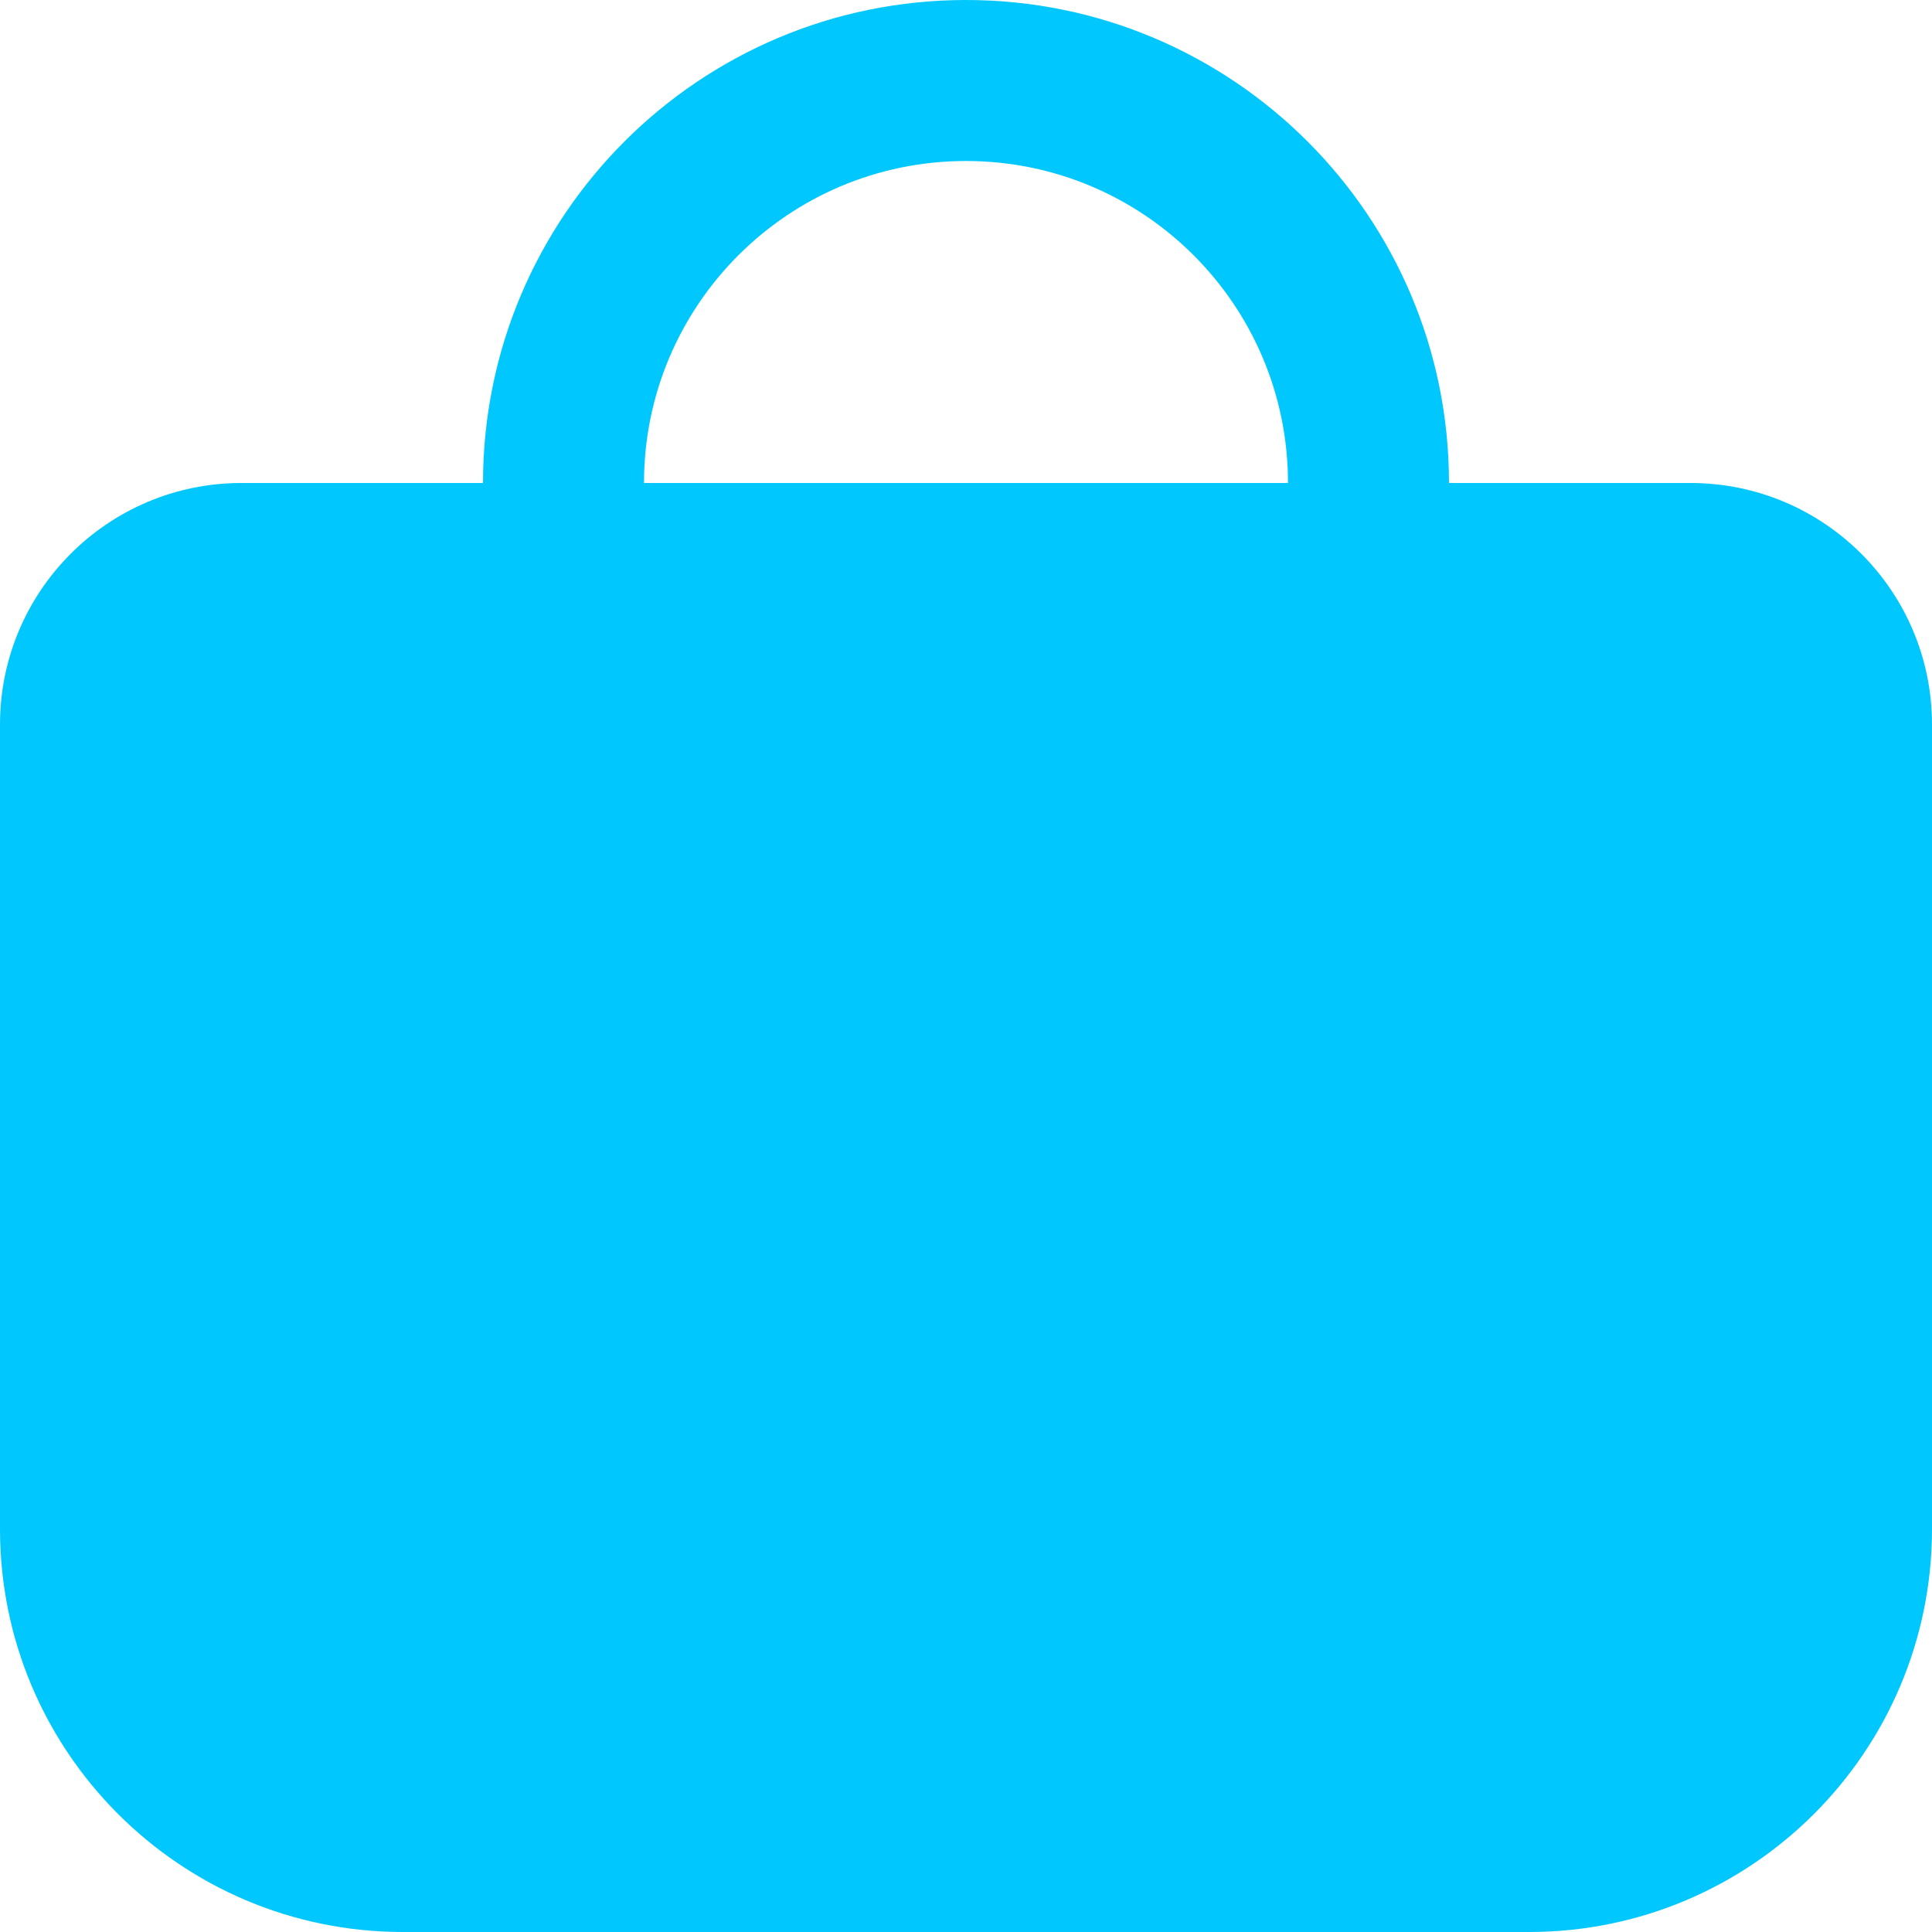
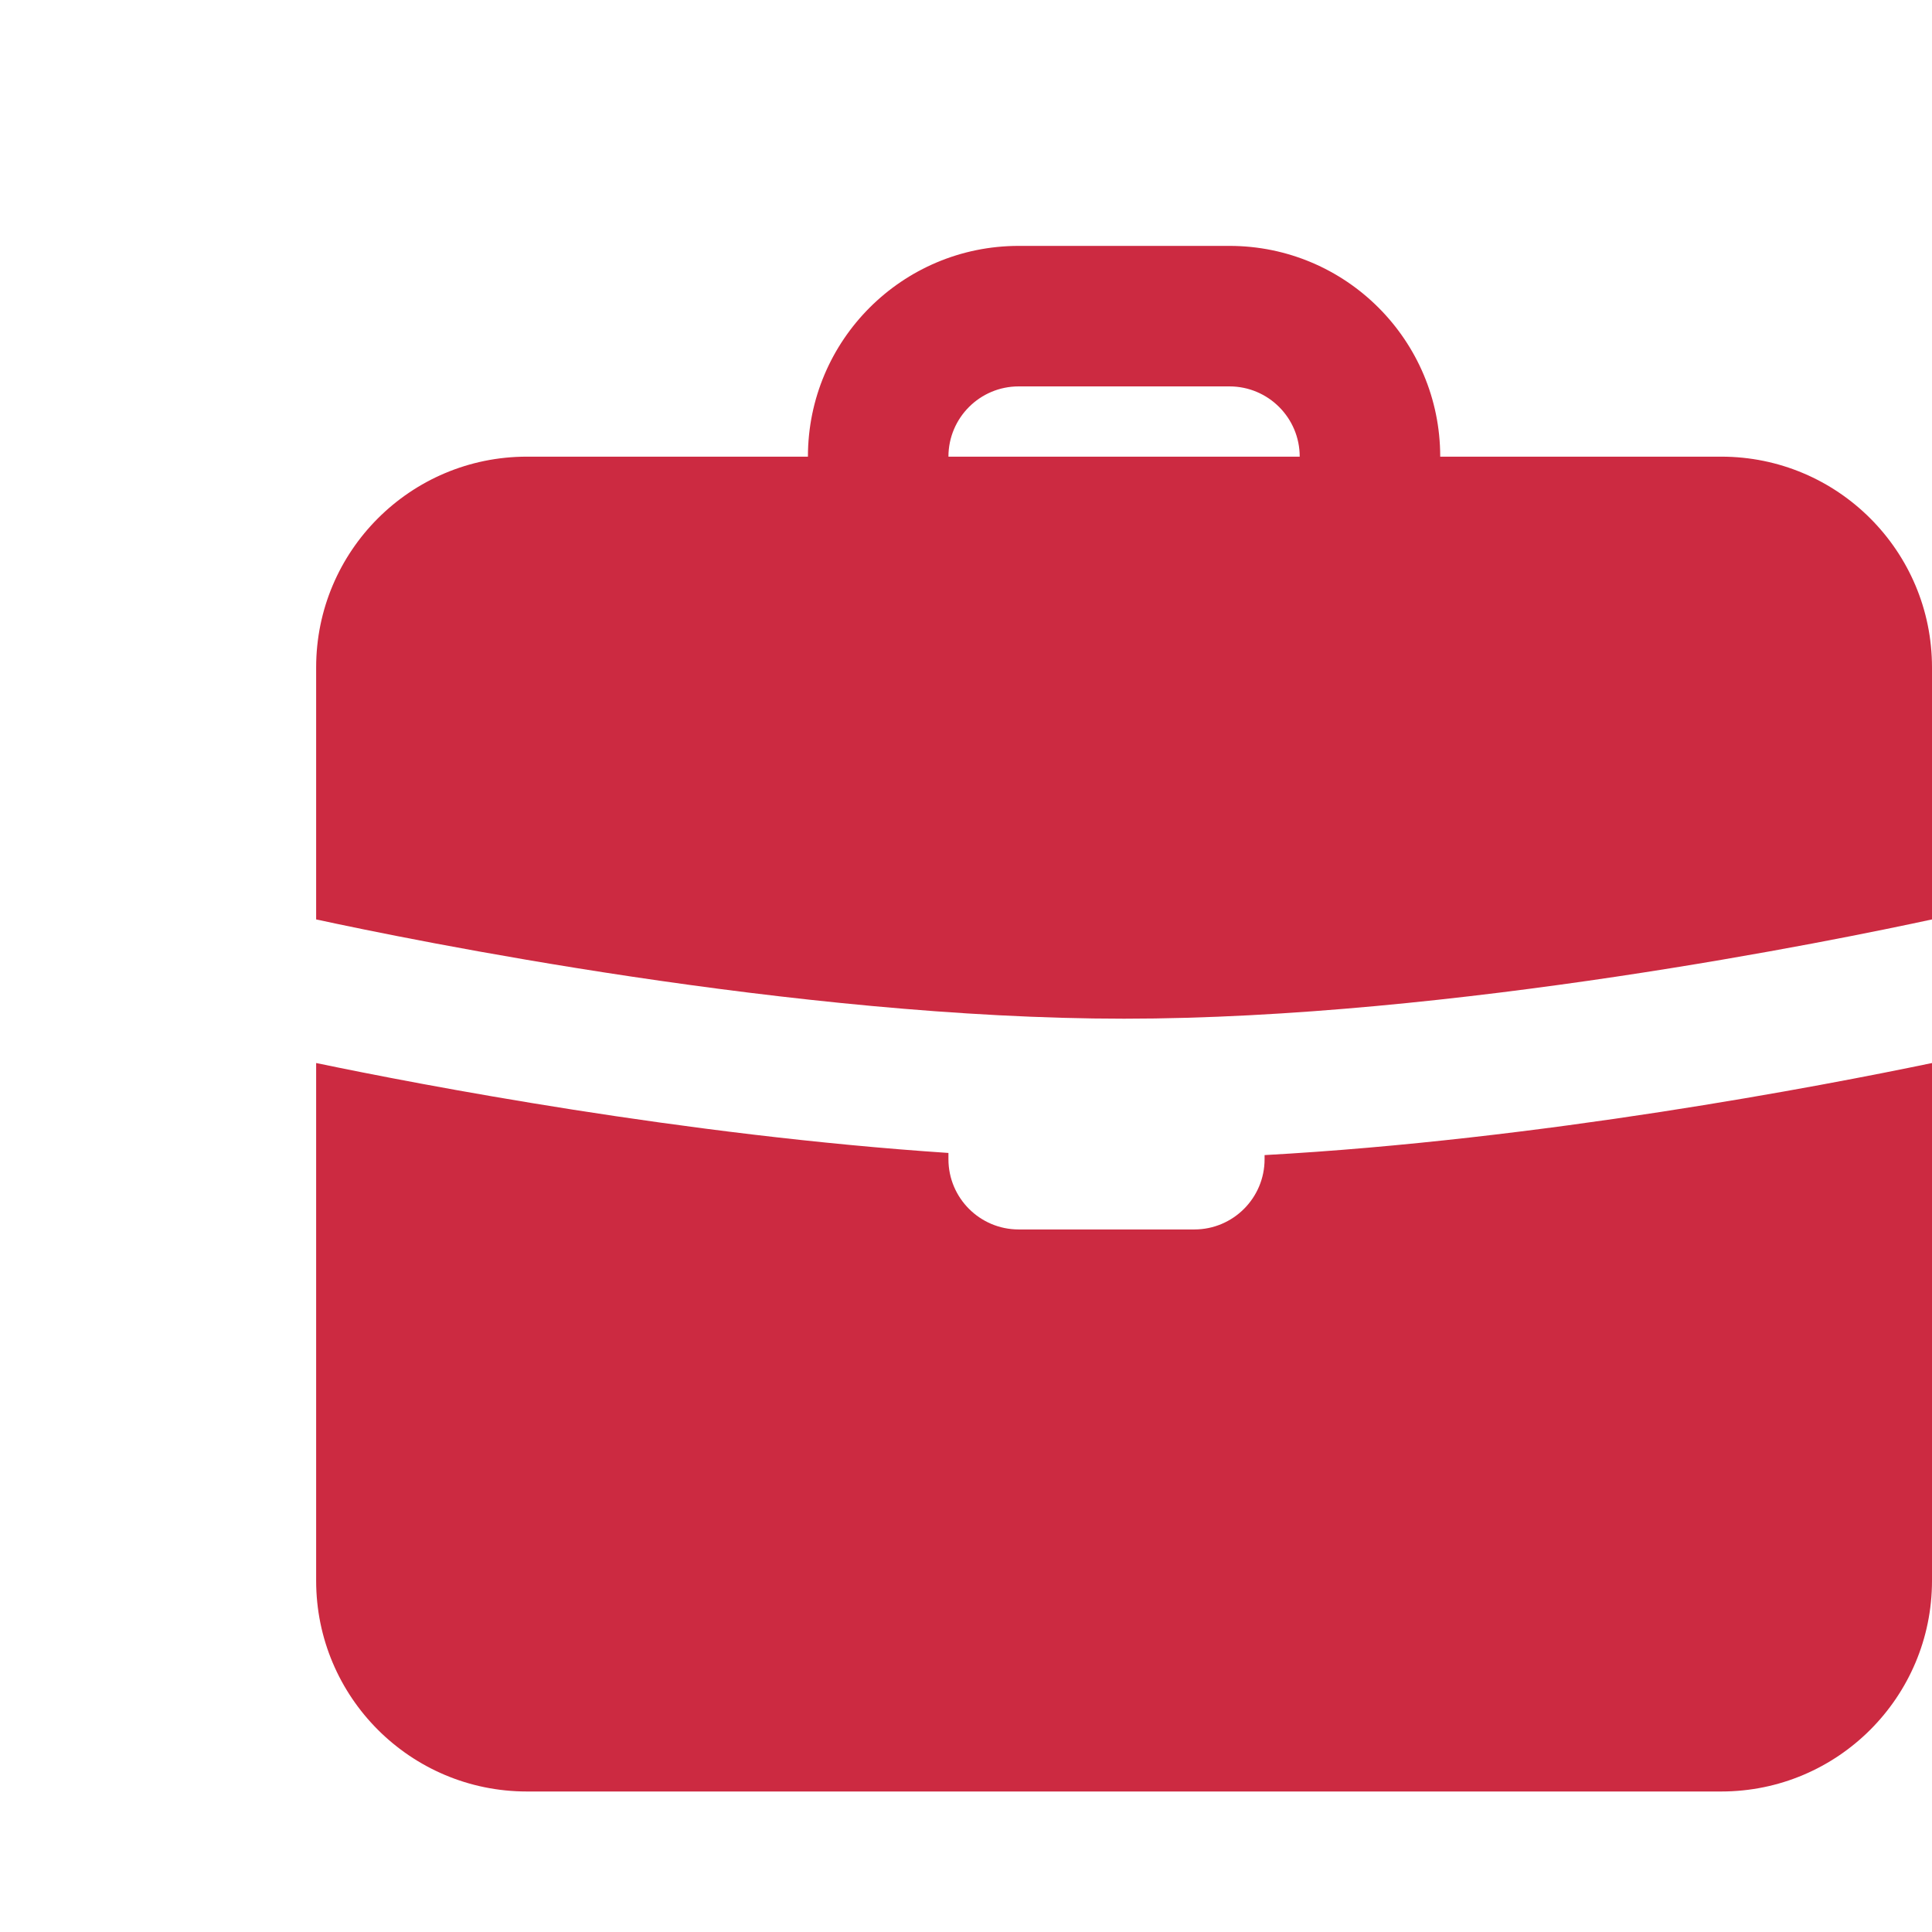
- <svg xmlns="http://www.w3.org/2000/svg" id="Filled" viewBox="0 0 24 24" width="512" height="512">
-   <path d="M24,9a3,3,0,0,0-3-3H18A6,6,0,0,0,6,6H3A3,3,0,0,0,0,9V19a5.006,5.006,0,0,0,5,5H19a5.006,5.006,0,0,0,5-5ZM8,6a4,4,0,0,1,8,0Z" fill="rgb(0,200,255)" />
+ <svg xmlns="http://www.w3.org/2000/svg" x="0px" y="0px" width="512" height="512" viewBox="0 0 55 55">
+   <path d="M 29 7 C 25.686 7 23 9.686 23 13 L 15 13 C 11.686 13 9 15.686 9 19 L 9 26.174 C 11.661 26.75 22.639 29 32 29 C 41.361 29 52.339 26.75 55 26.174 L 55 19 C 55 15.686 52.314 13 49 13 L 41 13 C 41 9.686 38.314 7 35 7 L 29 7 z M 29 11 L 35 11 C 36.104 11 37 11.895 37 13 L 27 13 C 27 11.895 27.896 11 29 11 z M 9 30.262 L 9 45 C 9 48.314 11.686 51 15 51 L 49 51 C 52.314 51 55 48.314 55 45 L 55 30.262 C 51.856 30.917 43.863 32.449 36 32.883 L 36 33 C 36 34.105 35.104 35 34 35 L 29 35 C 27.896 35 27 34.105 27 33 L 27 32.822 C 19.468 32.32 12.011 30.889 9 30.262 z" fill="#cc2a41" />
</svg>
